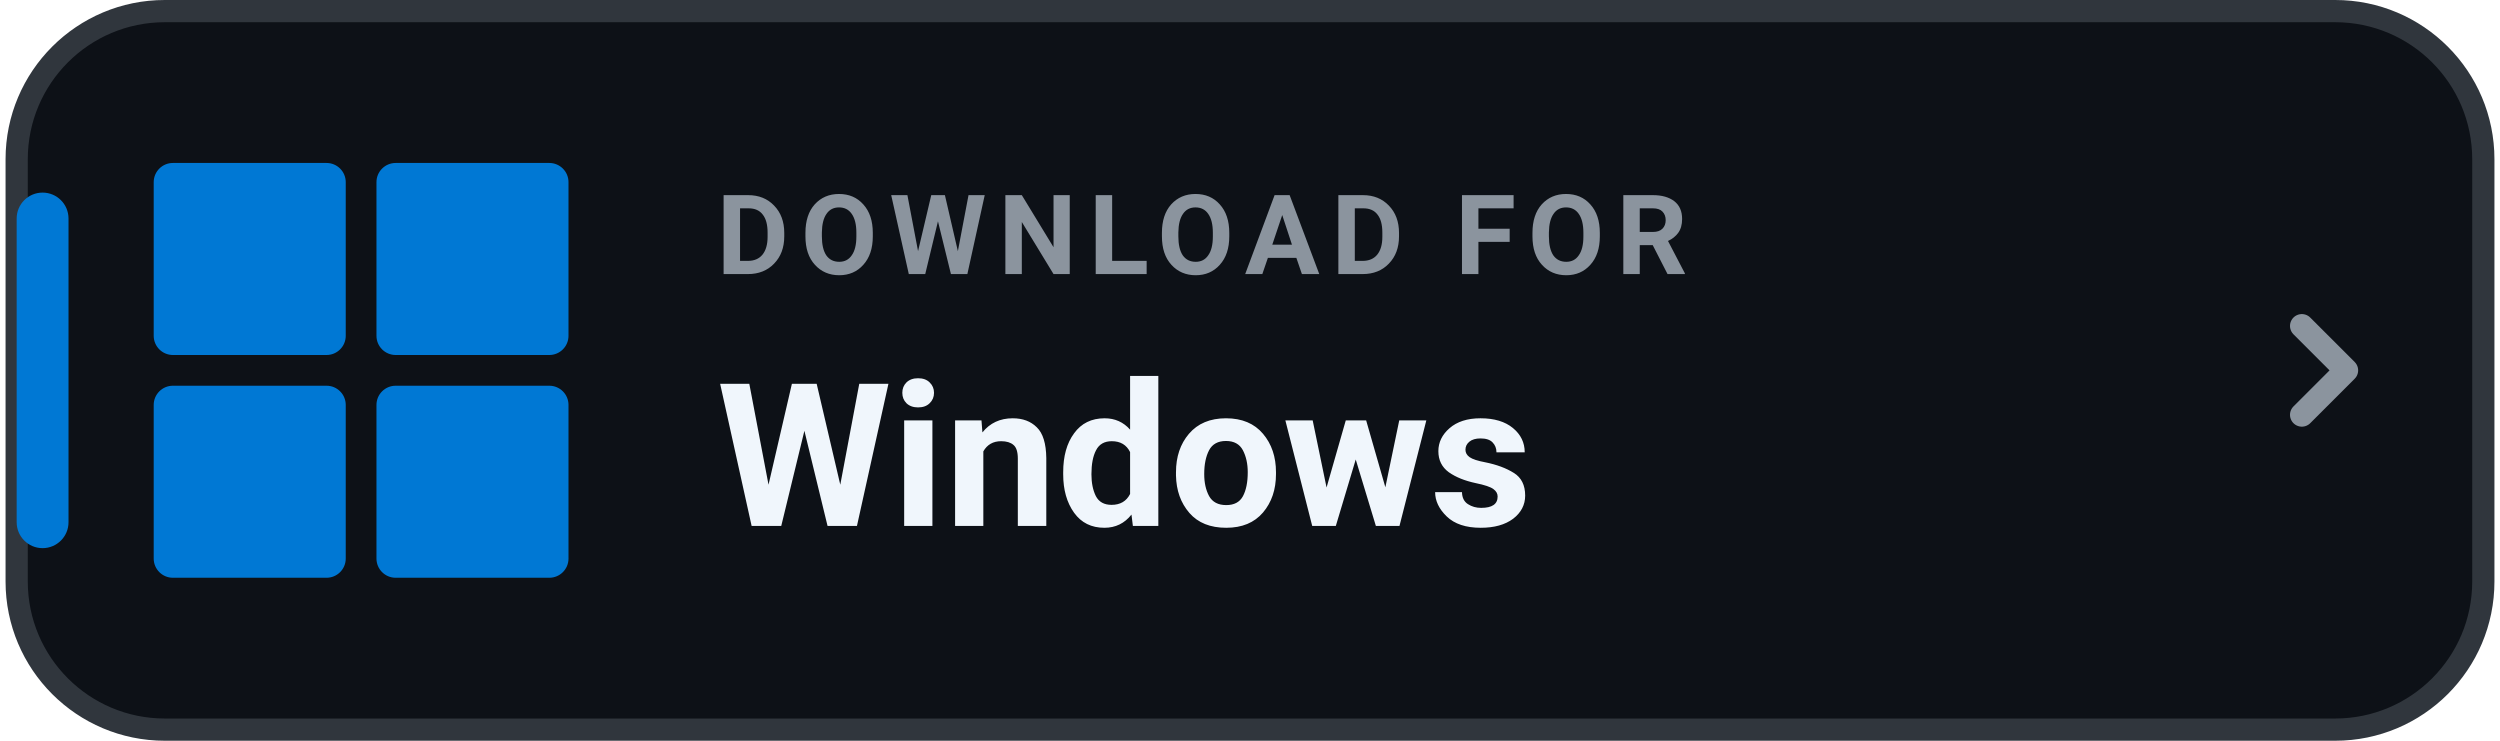
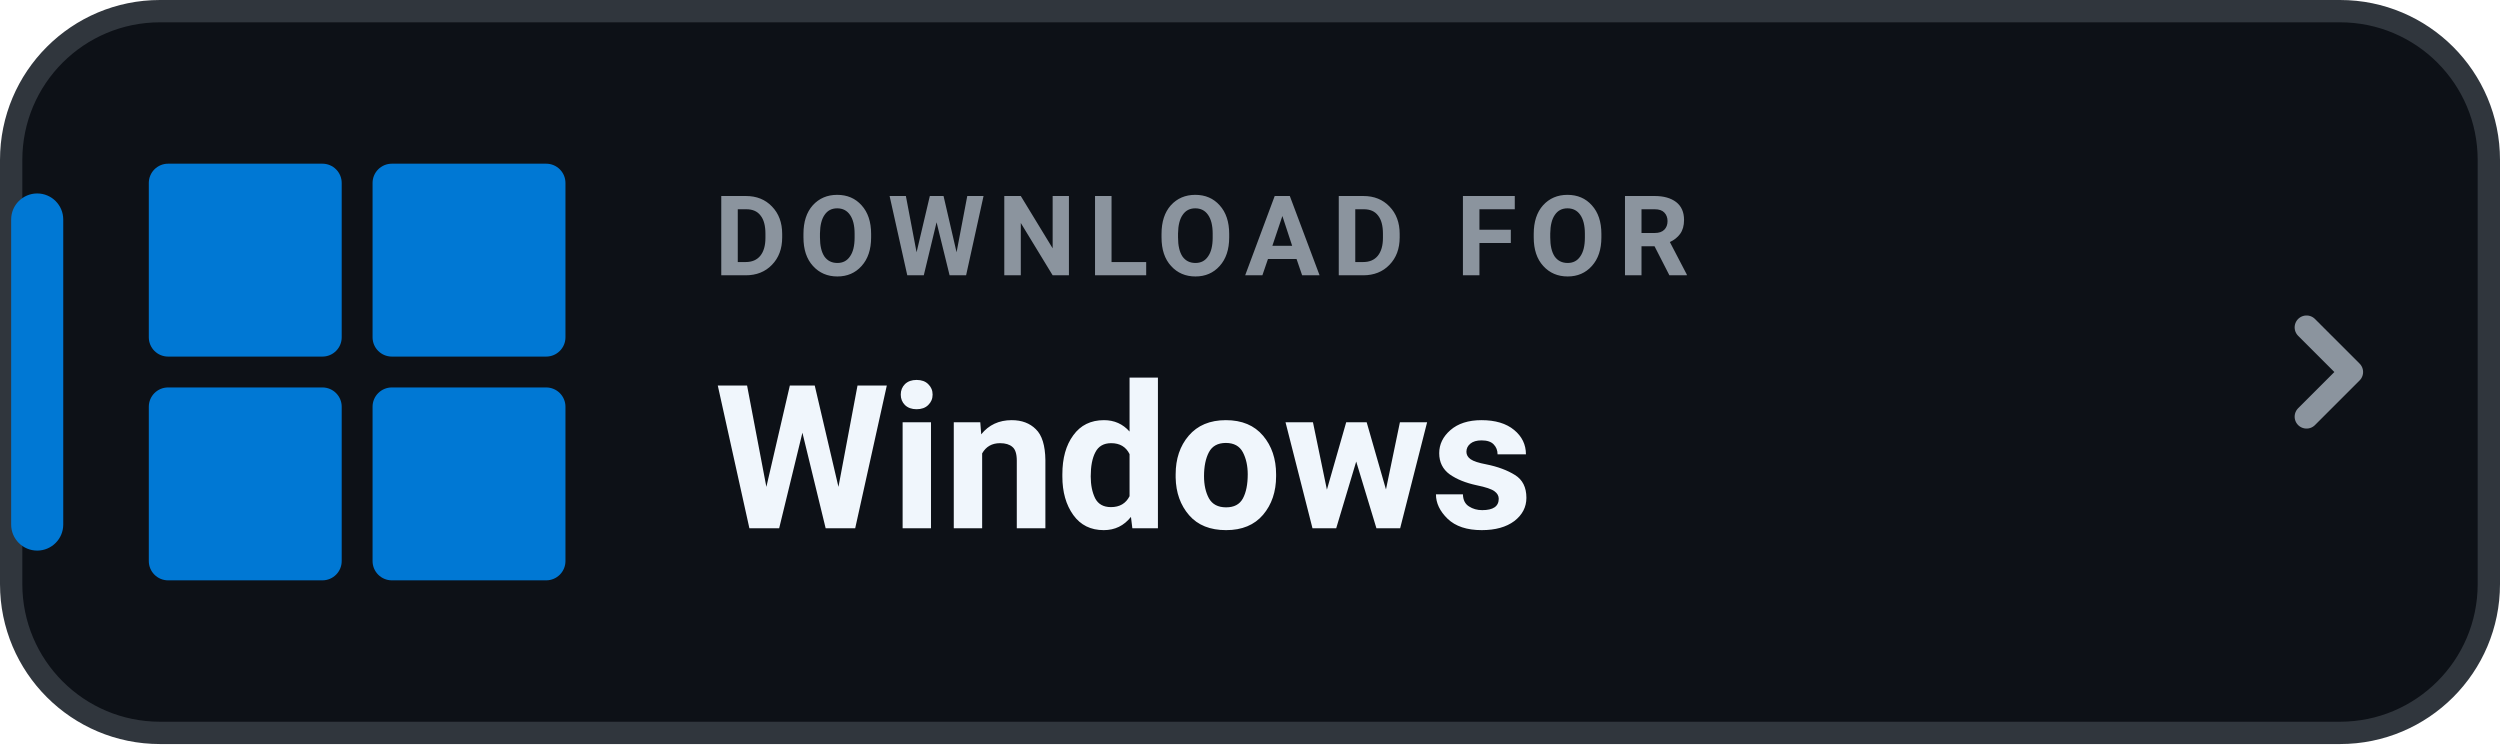
- <svg xmlns="http://www.w3.org/2000/svg" width="216" height="64" viewBox="0 0 168 50" role="img" aria-label="DOWNLOAD FOR Windows">
+ <svg xmlns="http://www.w3.org/2000/svg" width="168" height="50" viewBox="0 0 168 50" role="img" aria-label="DOWNLOAD FOR Windows">
  <rect x=".75" y=".75" width="166.5" height="48.5" rx="10" fill="#0D1117" stroke="#30363D" stroke-width="1.5" />
  <rect x=".75" y="13" width="3.5" height="24" rx="1.75" fill="#0078D4" />
  <g transform="translate(10 11) scale(0.5185)" fill="#0078D4">
    <rect x="0" y="0" width="25" height="25" rx="2.5" />
    <rect x="29" y="0" width="25" height="25" rx="2.5" />
    <rect x="0" y="29" width="25" height="25" rx="2.5" />
    <rect x="29" y="29" width="25" height="25" rx="2.5" />
  </g>
  <text x="48" y="18.5" fill="#8B949E" font-family="-apple-system,BlinkMacSystemFont,'Segoe UI',Roboto,Helvetica,Arial,sans-serif" font-size="7.5" font-weight="700" letter-spacing=".8">DOWNLOAD FOR</text>
  <text x="48" y="35.5" fill="#F0F6FC" font-family="-apple-system,BlinkMacSystemFont,'Segoe UI',Roboto,Helvetica,Arial,sans-serif" font-size="13.5" font-weight="750">Windows</text>
  <path d="M155 22l3 3-3 3" fill="none" stroke="#8B949E" stroke-width="1.6" stroke-linecap="round" stroke-linejoin="round" />
</svg>
